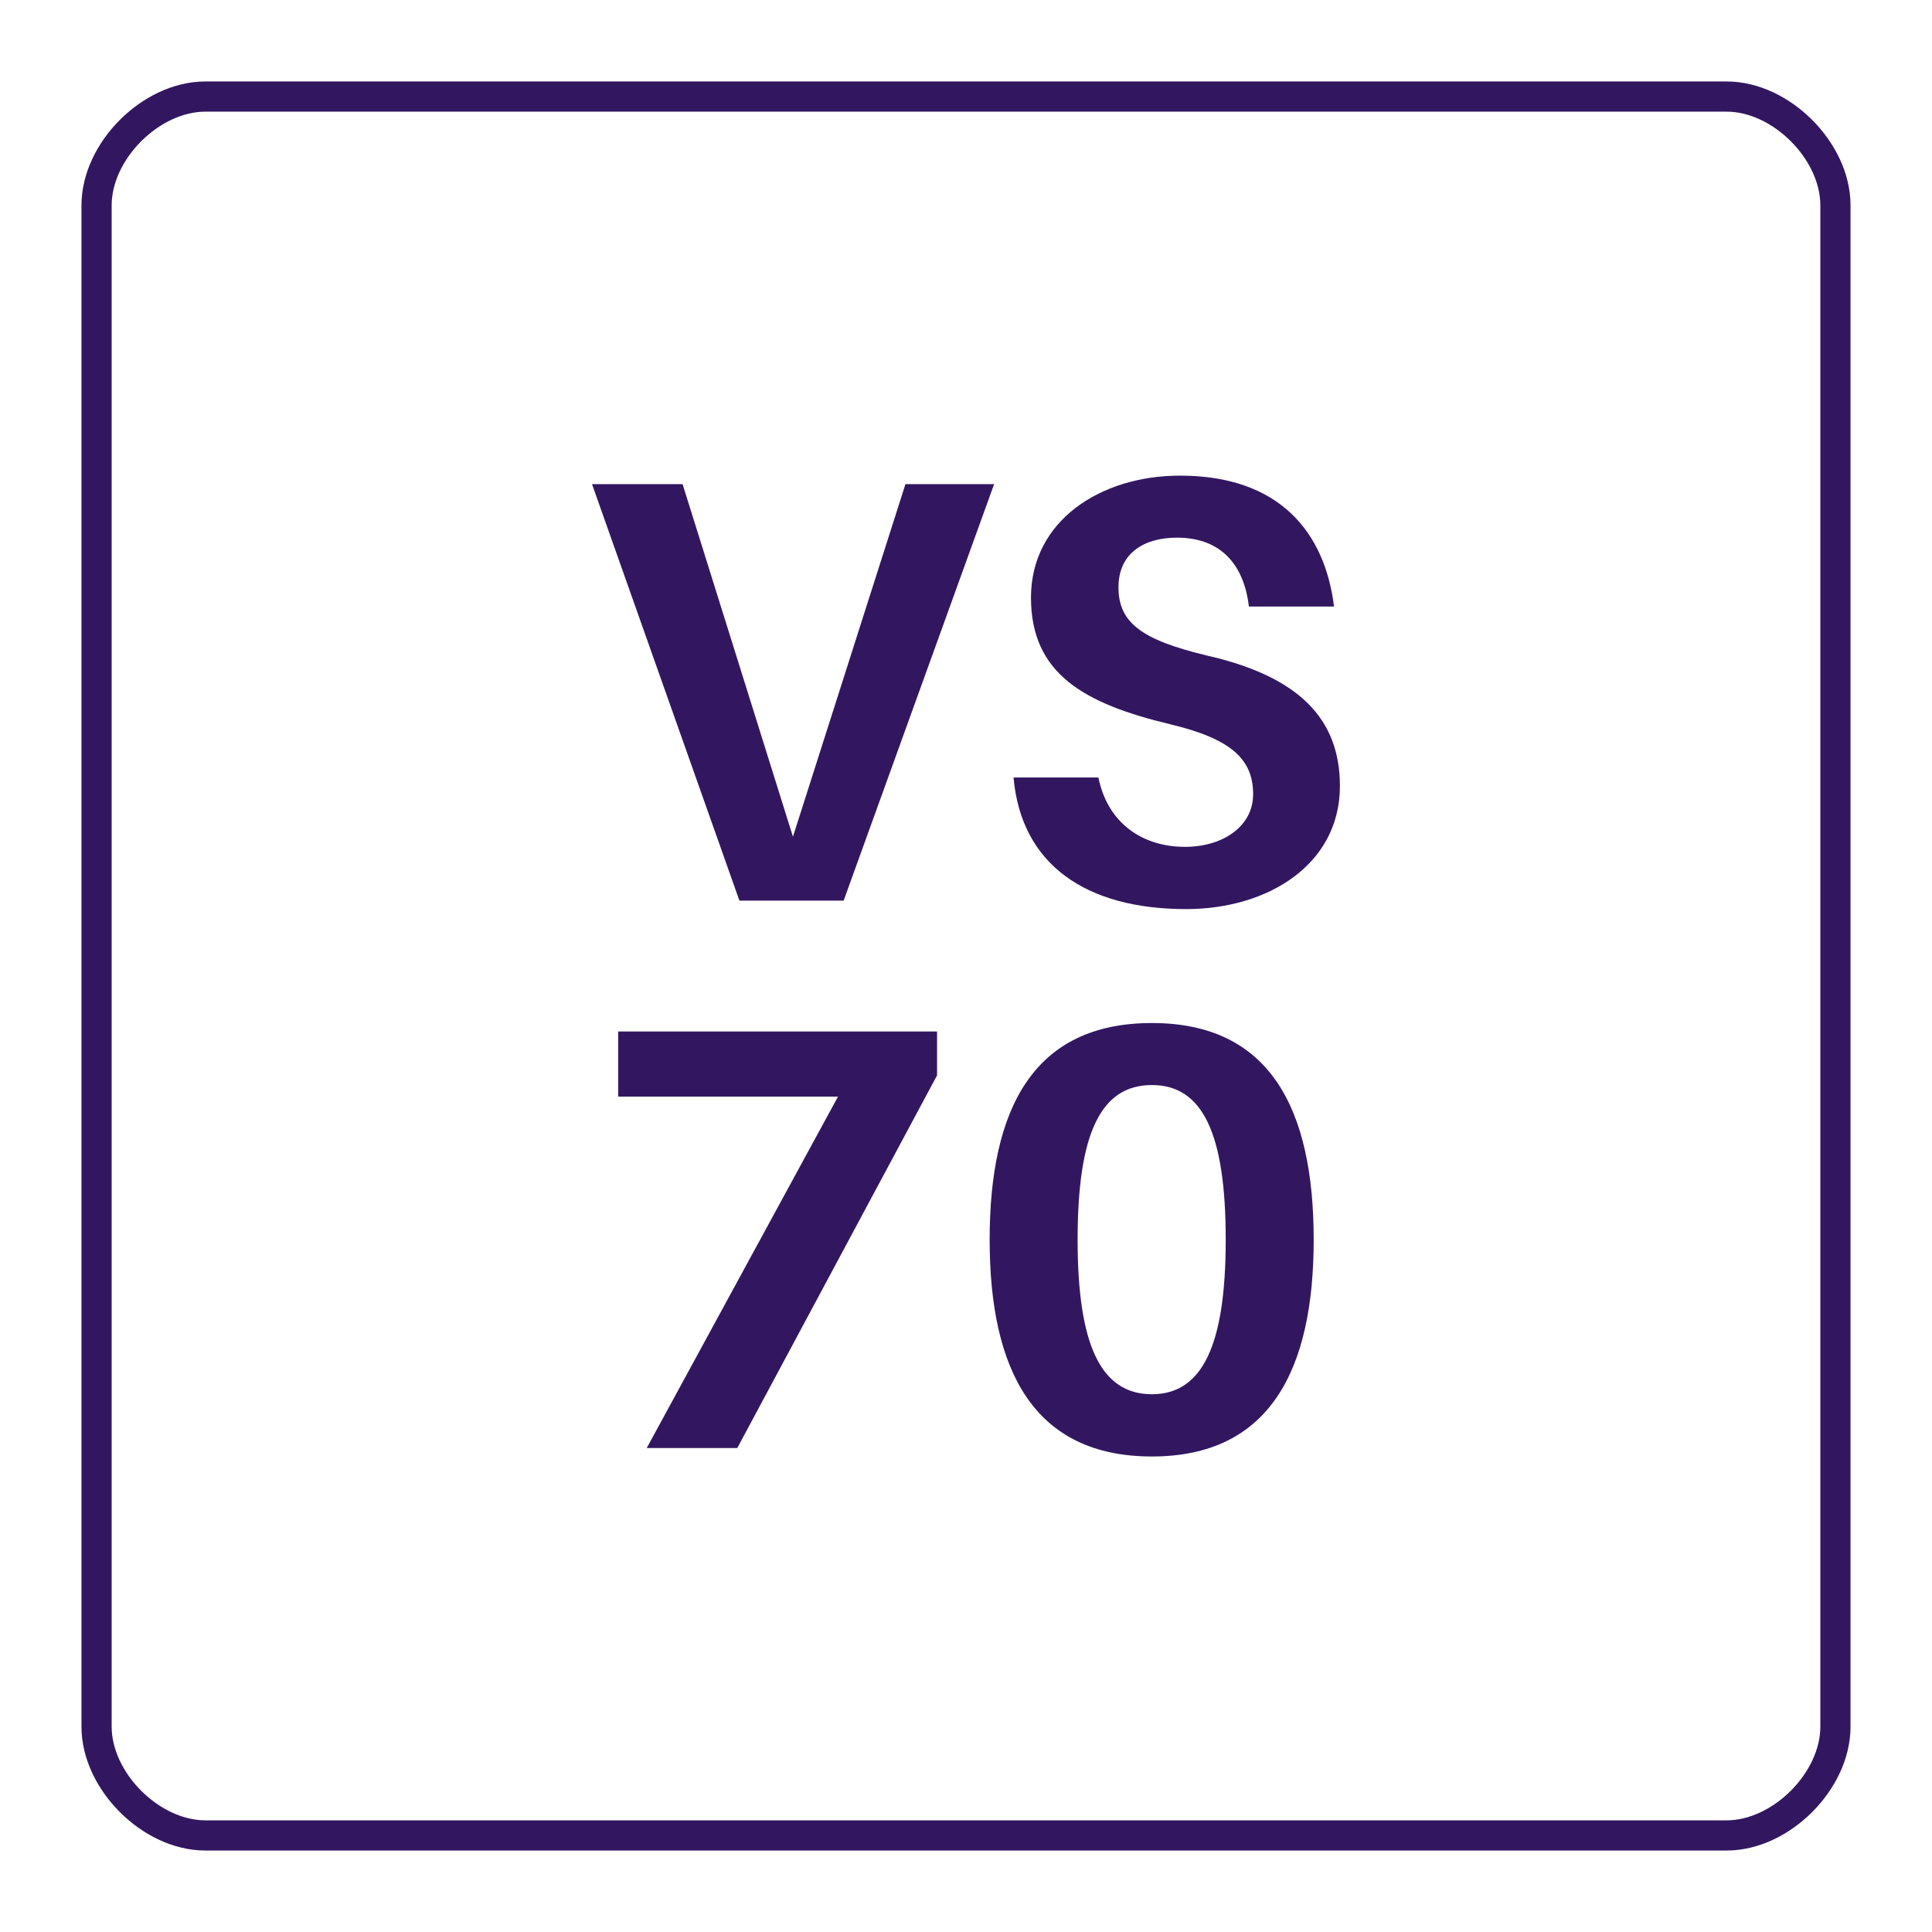
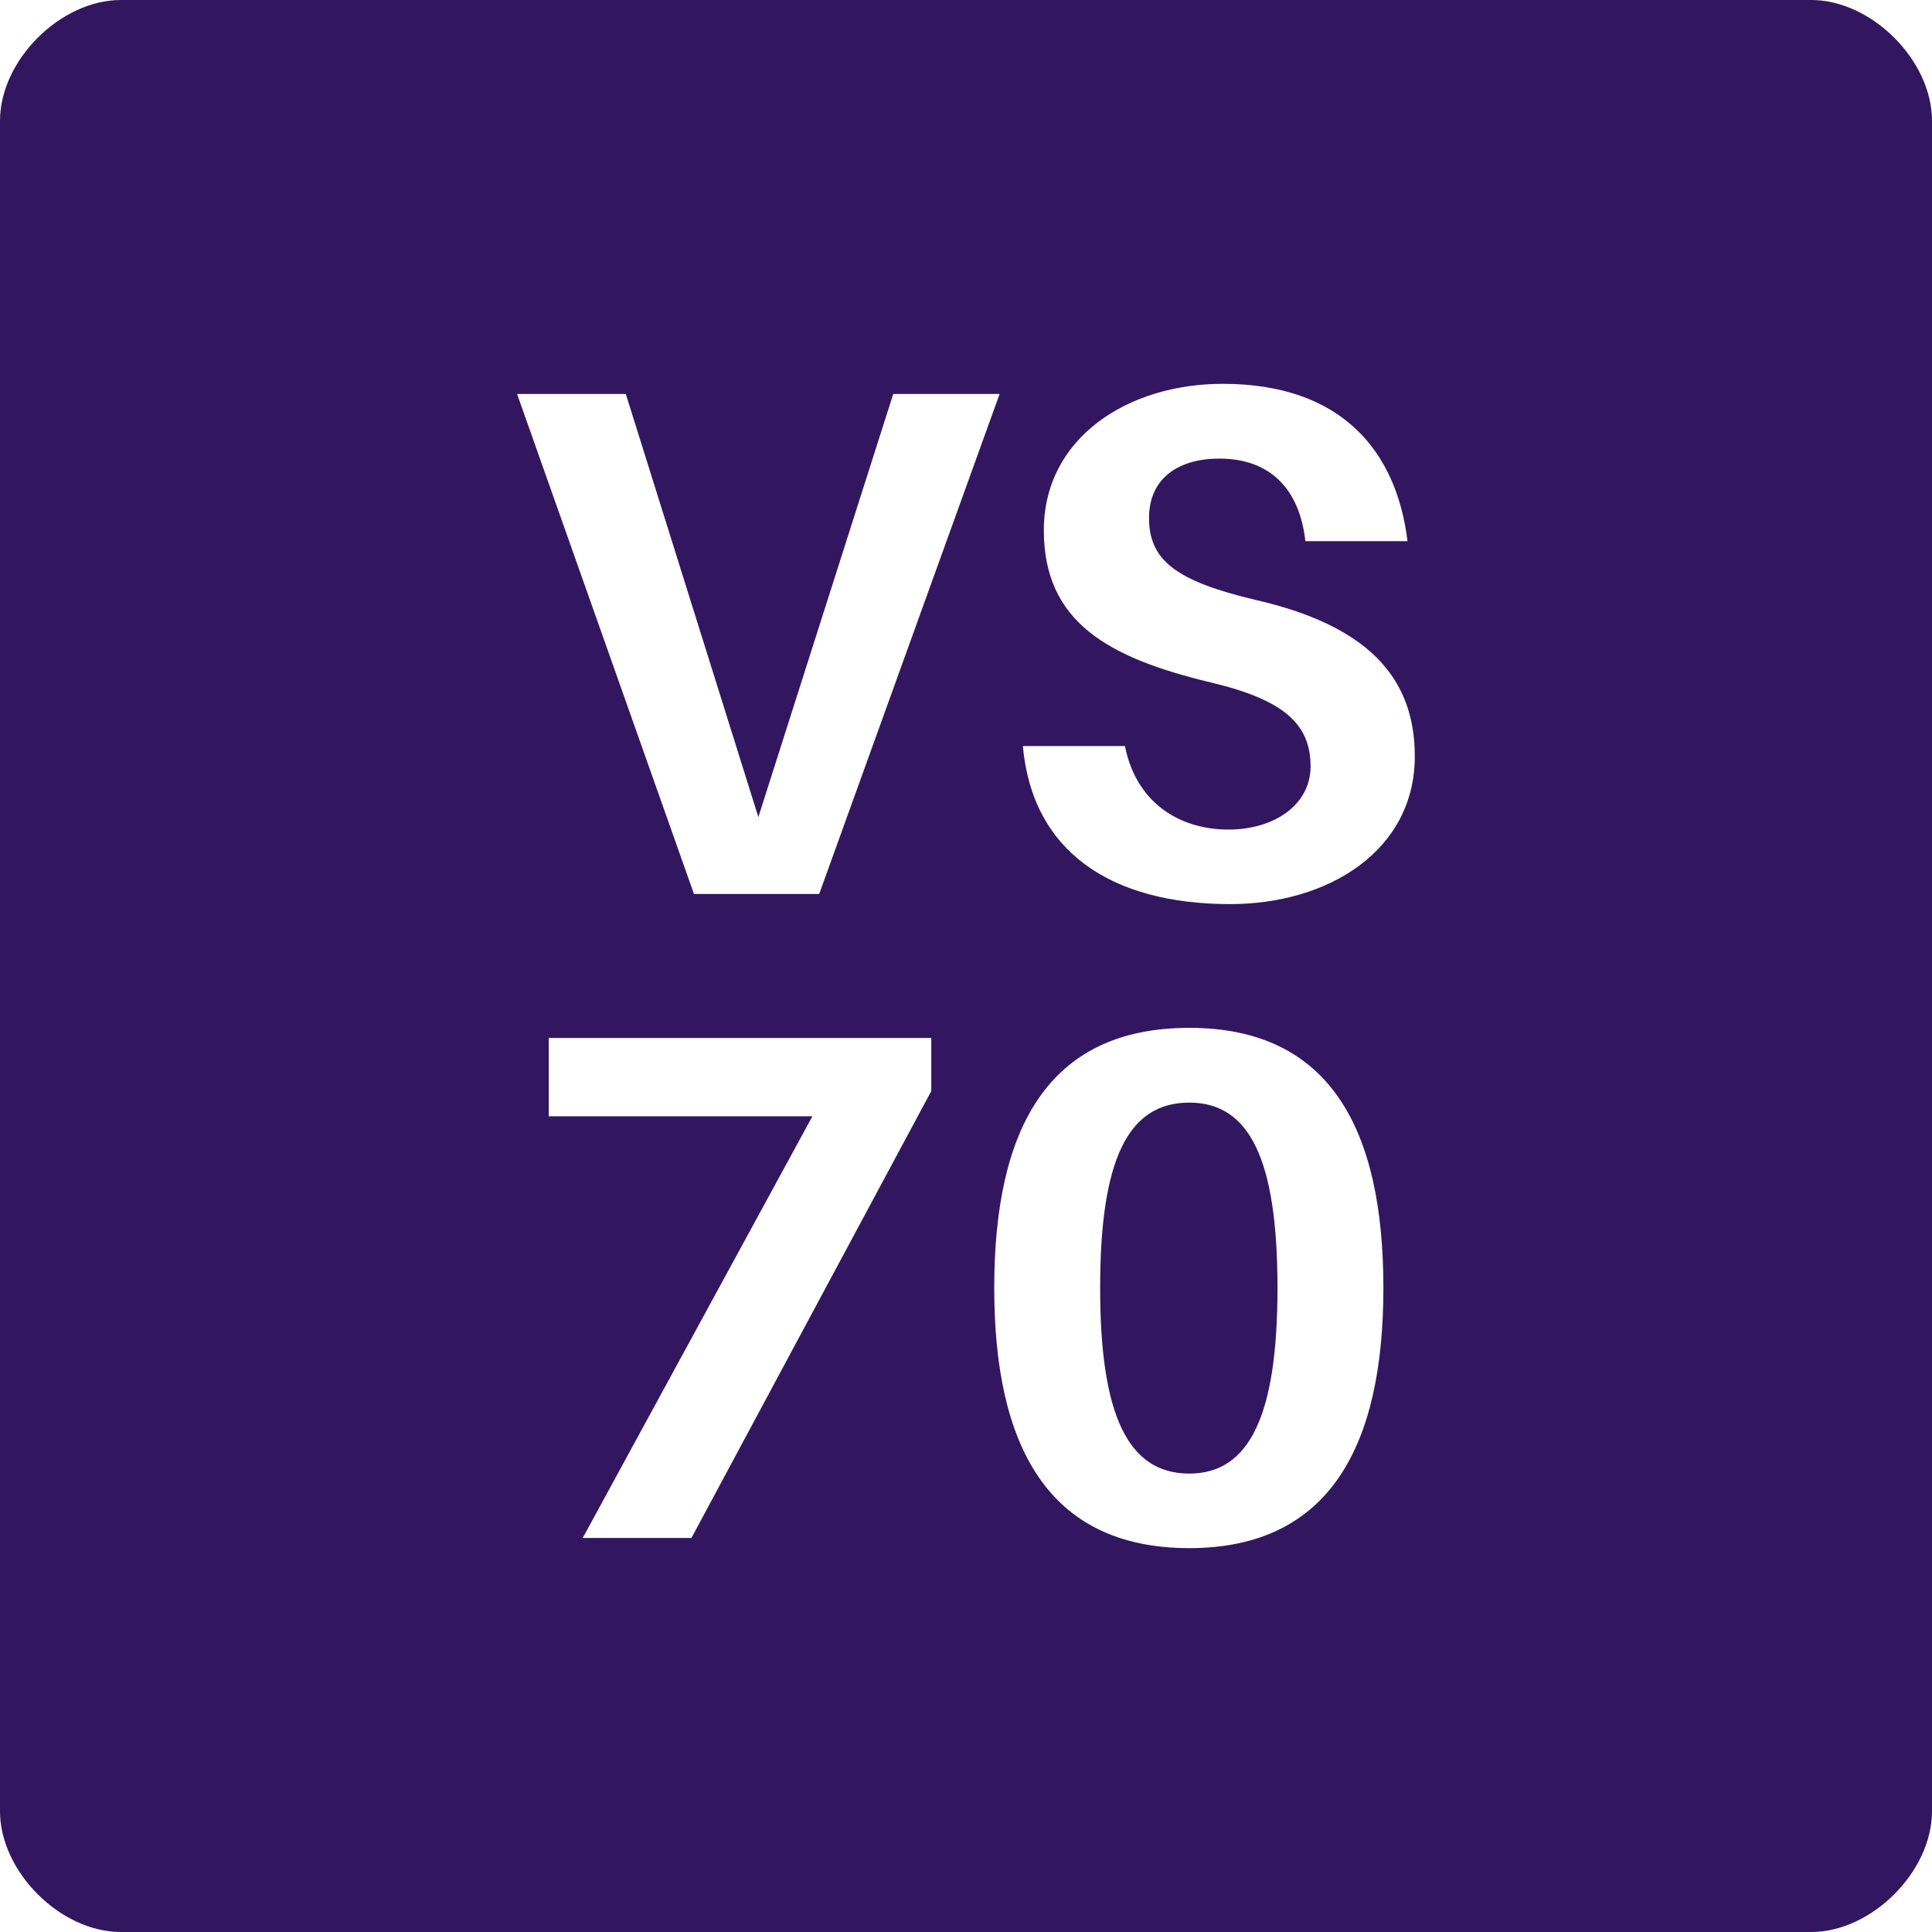
<svg xmlns="http://www.w3.org/2000/svg" xmlns:xlink="http://www.w3.org/1999/xlink" width="128pt" height="128pt" viewBox="0 0 128 128" version="1.1">
  <defs>
    <g>
      <symbol overflow="visible" id="glyph0-0">
-         <path style="stroke:none;" d="M 0 0 L 20 0 L 20 -28 L 0 -28 Z M 10 -15.797 L 3.203 -26 L 16.797 -26 Z M 11.203 -14 L 18 -24.203 L 18 -3.797 Z M 3.203 -2 L 10 -12.203 L 16.797 -2 Z M 2 -24.203 L 8.797 -14 L 2 -3.797 Z M 2 -24.203 " />
+         <path style="stroke:none;" d="M 0 0 L 24 0 L 24 -33.594 L 0 -33.594 Z M 12 -18.953 L 3.844 -31.203 L 20.156 -31.203 Z M 13.438 -16.797 L 21.594 -29.047 L 21.594 -4.562 Z M 3.844 -2.406 L 12 -14.641 L 20.156 -2.406 Z M 2.406 -29.047 L 10.562 -16.797 L 2.406 -4.562 Z M 2.406 -29.047 " />
      </symbol>
      <symbol overflow="visible" id="glyph0-1">
-         <path style="stroke:none;" d="M 17.953 0 L 27.922 -27.594 L 22.047 -27.594 L 14.594 -4.234 L 7.281 -27.594 L 1.281 -27.594 L 11.047 0 Z M 17.953 0 " />
+         <path style="stroke:none;" d="M 21.547 0 L 33.5 -33.125 L 26.453 -33.125 L 17.516 -5.094 L 8.734 -33.125 L 1.531 -33.125 L 13.25 0 Z M 21.547 0 " />
      </symbol>
      <symbol overflow="visible" id="glyph0-2">
-         <path style="stroke:none;" d="M 12.719 -28.156 C 7.438 -28.156 2.844 -25.156 2.844 -20.078 C 2.844 -15 6.406 -13.047 12.047 -11.688 C 16.125 -10.719 17.562 -9.359 17.562 -7.047 C 17.562 -4.922 15.562 -3.562 13.047 -3.562 C 10.234 -3.562 7.922 -5.125 7.312 -8.156 L 1.688 -8.156 C 2.203 -2.359 6.516 0.562 13.125 0.562 C 18.562 0.562 23.312 -2.406 23.312 -7.594 C 23.312 -12.047 20.594 -14.844 14.516 -16.234 C 10.125 -17.281 8.641 -18.438 8.641 -20.766 C 8.641 -23 10.312 -24.047 12.516 -24.047 C 15.406 -24.047 16.953 -22.281 17.281 -19.484 L 22.922 -19.484 C 22.312 -24.406 19.312 -28.156 12.719 -28.156 Z M 12.719 -28.156 " />
+         <path style="stroke:none;" d="M 15.266 -33.797 C 8.922 -33.797 3.406 -30.188 3.406 -24.094 C 3.406 -18 7.688 -15.641 14.453 -14.016 C 19.344 -12.859 21.078 -11.234 21.078 -8.453 C 21.078 -5.906 18.672 -4.266 15.641 -4.266 C 12.281 -4.266 9.5 -6.141 8.781 -9.797 L 2.016 -9.797 C 2.641 -2.828 7.828 0.672 15.75 0.672 C 22.266 0.672 27.984 -2.875 27.984 -9.125 C 27.984 -14.453 24.719 -17.812 17.422 -19.484 C 12.141 -20.734 10.375 -22.125 10.375 -24.906 C 10.375 -27.594 12.391 -28.844 15.031 -28.844 C 18.484 -28.844 20.359 -26.734 20.734 -23.375 L 27.5 -23.375 C 26.781 -29.281 23.188 -33.797 15.266 -33.797 Z M 15.266 -33.797 " />
      </symbol>
      <symbol overflow="visible" id="glyph0-3">
-         <path style="stroke:none;" d="M 23.281 -27.594 L 2.156 -27.594 L 2.156 -23.281 L 16.719 -23.281 L 4.047 0 L 10.047 0 L 23.281 -24.688 Z M 23.281 -27.594 " />
+         <path style="stroke:none;" d="M 27.938 -33.125 L 2.594 -33.125 L 2.594 -27.938 L 20.062 -27.938 L 4.844 0 L 12.047 0 L 27.938 -29.609 Z M 27.938 -33.125 " />
      </symbol>
      <symbol overflow="visible" id="glyph0-4">
-         <path style="stroke:none;" d="M 12.516 -28.156 C 4.688 -28.156 1.766 -22.516 1.766 -13.797 C 1.766 -5.156 4.688 0.562 12.516 0.562 C 20.312 0.562 23.234 -5.156 23.234 -13.797 C 23.234 -22.516 20.312 -28.156 12.516 -28.156 Z M 12.516 -3.562 C 9.125 -3.562 7.594 -6.844 7.594 -13.797 C 7.594 -20.844 9.125 -24.047 12.516 -24.047 C 15.875 -24.047 17.406 -20.844 17.406 -13.797 C 17.406 -6.844 15.875 -3.562 12.516 -3.562 Z M 12.516 -3.562 " />
+         <path style="stroke:none;" d="M 15.031 -33.797 C 5.609 -33.797 2.109 -27.031 2.109 -16.562 C 2.109 -6.188 5.609 0.672 15.031 0.672 C 24.391 0.672 27.891 -6.188 27.891 -16.562 C 27.891 -27.031 24.391 -33.797 15.031 -33.797 Z M 15.031 -4.266 C 10.938 -4.266 9.125 -8.203 9.125 -16.562 C 9.125 -25.016 10.938 -28.844 15.031 -28.844 C 19.062 -28.844 20.875 -25.016 20.875 -16.562 C 20.875 -8.203 19.062 -4.266 15.031 -4.266 Z M 15.031 -4.266 " />
      </symbol>
    </g>
  </defs>
  <g id="surface361">
-     <path style="fill:none;stroke-width:2;stroke-linecap:butt;stroke-linejoin:miter;stroke:rgb(19.608%,9.02%,37.647%);stroke-opacity:1;stroke-miterlimit:10;" d="M 13.602 6.398 L 114.398 6.398 C 118 6.398 121.602 10 121.602 13.602 L 121.602 114.398 C 121.602 118 118 121.602 114.398 121.602 L 13.602 121.602 C 10 121.602 6.398 118 6.398 114.398 L 6.398 13.602 C 6.398 10 10 6.398 13.602 6.398 Z M 13.602 6.398 " />
-     <g style="fill:rgb(19.608%,9.02%,37.647%);fill-opacity:1;">
-       <use xlink:href="#glyph0-1" x="37.941" y="59.668" />
-       <use xlink:href="#glyph0-2" x="65.461" y="59.668" />
+     <path style=" stroke:none;fill-rule:nonzero;fill:rgb(19.608%,9.02%,37.647%);fill-opacity:1;" d="M 8 0 L 120 0 C 124 0 128 4 128 8 L 128 120 C 128 124 124 128 120 128 L 8 128 C 4 128 0 124 0 120 L 0 8 C 0 4 4 0 8 0 Z M 8 0 " />
+     <g style="fill:rgb(100%,100%,100%);fill-opacity:1;">
+       <use xlink:href="#glyph0-1" x="32.727" y="59.227" />
+       <use xlink:href="#glyph0-2" x="65.751" y="59.227" />
    </g>
-     <g style="fill:rgb(19.608%,9.02%,37.647%);fill-opacity:1;">
-       <use xlink:href="#glyph0-3" x="38.801" y="95.934" />
-       <use xlink:href="#glyph0-4" x="63.801" y="95.934" />
+     <g style="fill:rgb(100%,100%,100%);fill-opacity:1;">
+       <use xlink:href="#glyph0-3" x="33.762" y="101.895" />
+       <use xlink:href="#glyph0-4" x="63.762" y="101.895" />
    </g>
  </g>
</svg>
